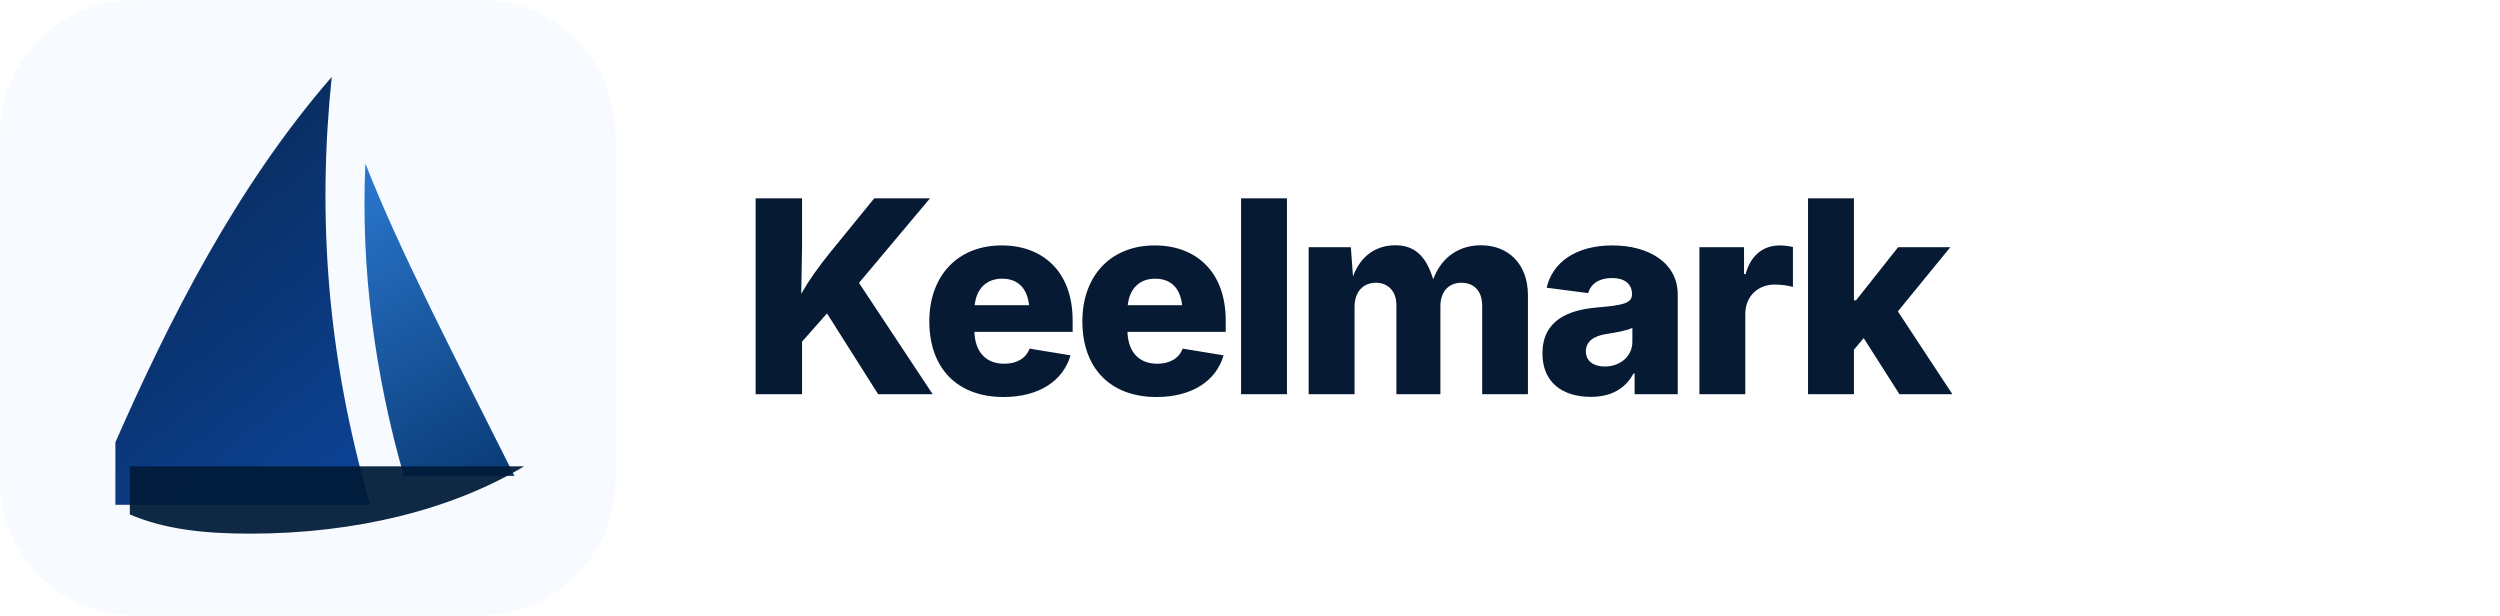
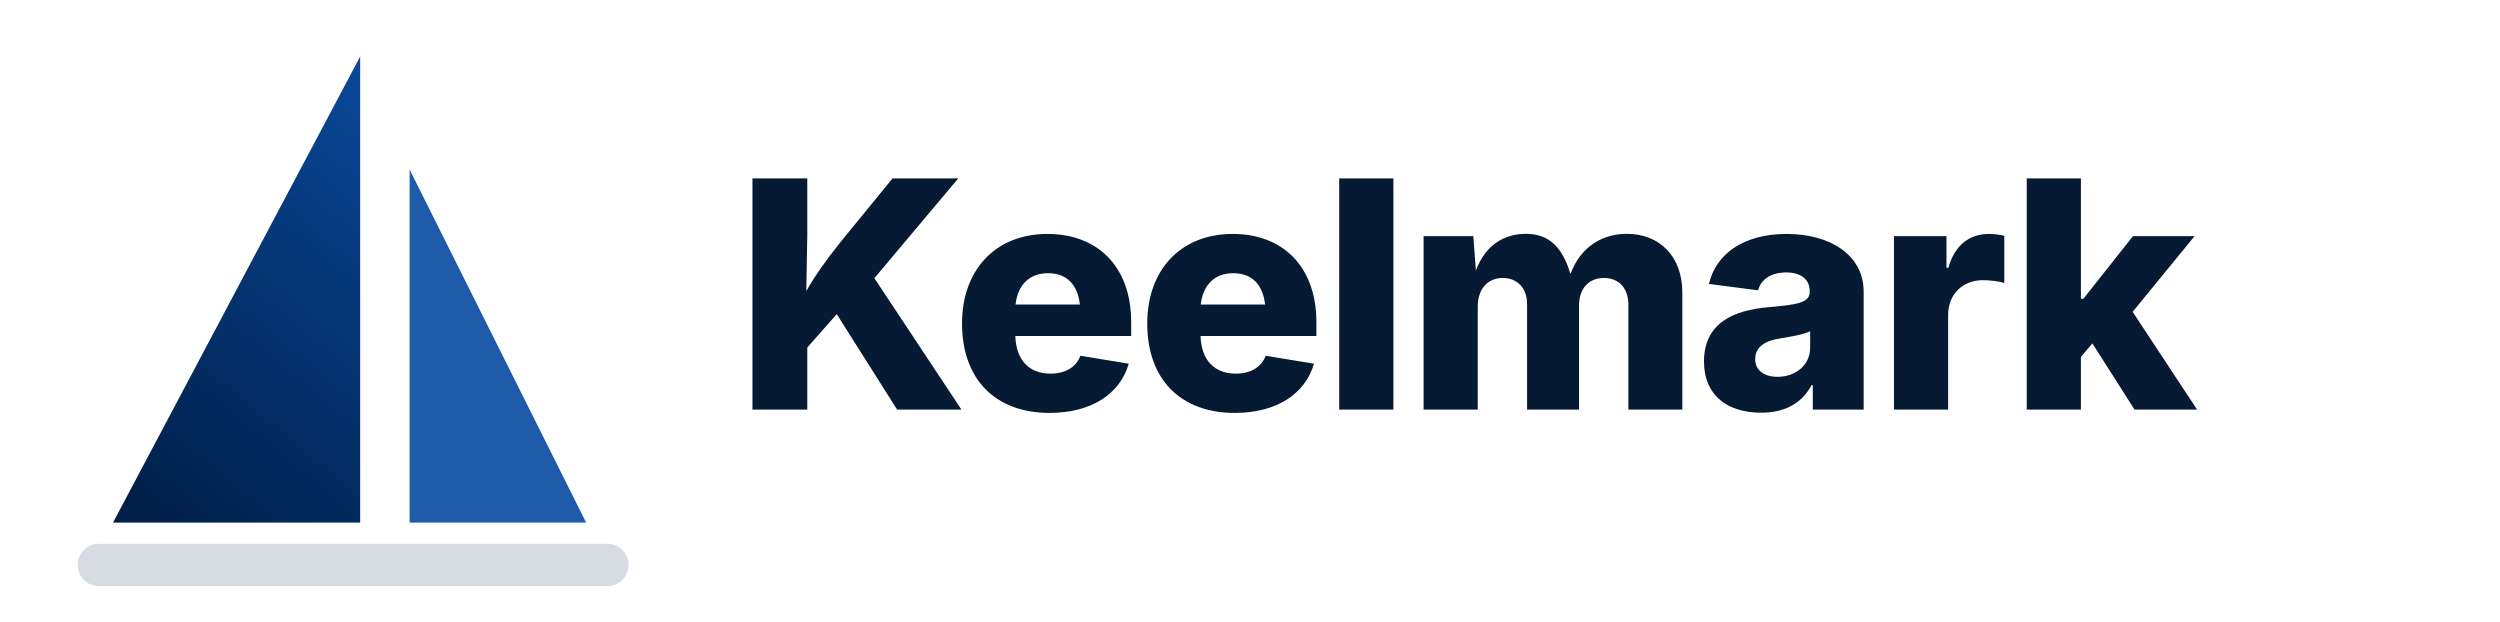
- <svg xmlns="http://www.w3.org/2000/svg" viewBox="0 0 520 128" role="img" aria-labelledby="title desc">
+ <svg xmlns="http://www.w3.org/2000/svg" viewBox="0 0 354 88" role="img" aria-labelledby="title">
  <defs>
-     <linearGradient id="sail" x1="24" y1="18" x2="94" y2="104" gradientUnits="userSpaceOnUse">
-       <stop offset="0" stop-color="#08264f" />
-       <stop offset="1" stop-color="#0d47a1" />
-     </linearGradient>
-     <linearGradient id="keel" x1="67" y1="32" x2="106" y2="105" gradientUnits="userSpaceOnUse">
-       <stop offset="0" stop-color="#2e7dd7" />
-       <stop offset="1" stop-color="#07366f" />
+     <linearGradient id="sail" x1="22" y1="74" x2="72" y2="14" gradientUnits="userSpaceOnUse">
+       <stop stop-color="#001f49" />
+       <stop offset="1" stop-color="#0b4da2" />
    </linearGradient>
  </defs>
-   <g transform="translate(0 0)">
-     <rect width="128" height="128" rx="28" fill="#f7fbff" />
-     <path d="M24 92C35 67 49 39 69 16c-3 29-1 58 8 89H24Z" fill="url(#sail)" />
-     <path d="M76 34c7 18 19 41 31 65H84c-6-21-9-43-8-65Z" fill="url(#keel)" />
-     <path d="M27 97h82c-15 9-35 14-57 14-10 0-18-1-25-4v-10Z" fill="#001b38" opacity="0.94" />
+   <g transform="translate(2 2)">
+     <path d="M49 6 14 72h35V6Z" fill="url(#sail)" />
+     <path d="M56 22v50h25L56 22Z" fill="#0b4da2" opacity=".92" />
+     <path d="M12 78h72" stroke="#001f49" stroke-width="6" stroke-linecap="round" opacity=".16" />
  </g>
-   <text x="154" y="82" font-family="Inter, Segoe UI, Arial, sans-serif" font-size="56" font-weight="800" fill="#071a33" letter-spacing="-1.8">Keelmark</text>
+   <text x="104" y="58" font-family="Inter, ui-sans-serif, system-ui, -apple-system, Segoe UI, sans-serif" font-size="45" font-weight="800" letter-spacing="-.8" fill="#071a33">Keelmark</text>
</svg>
